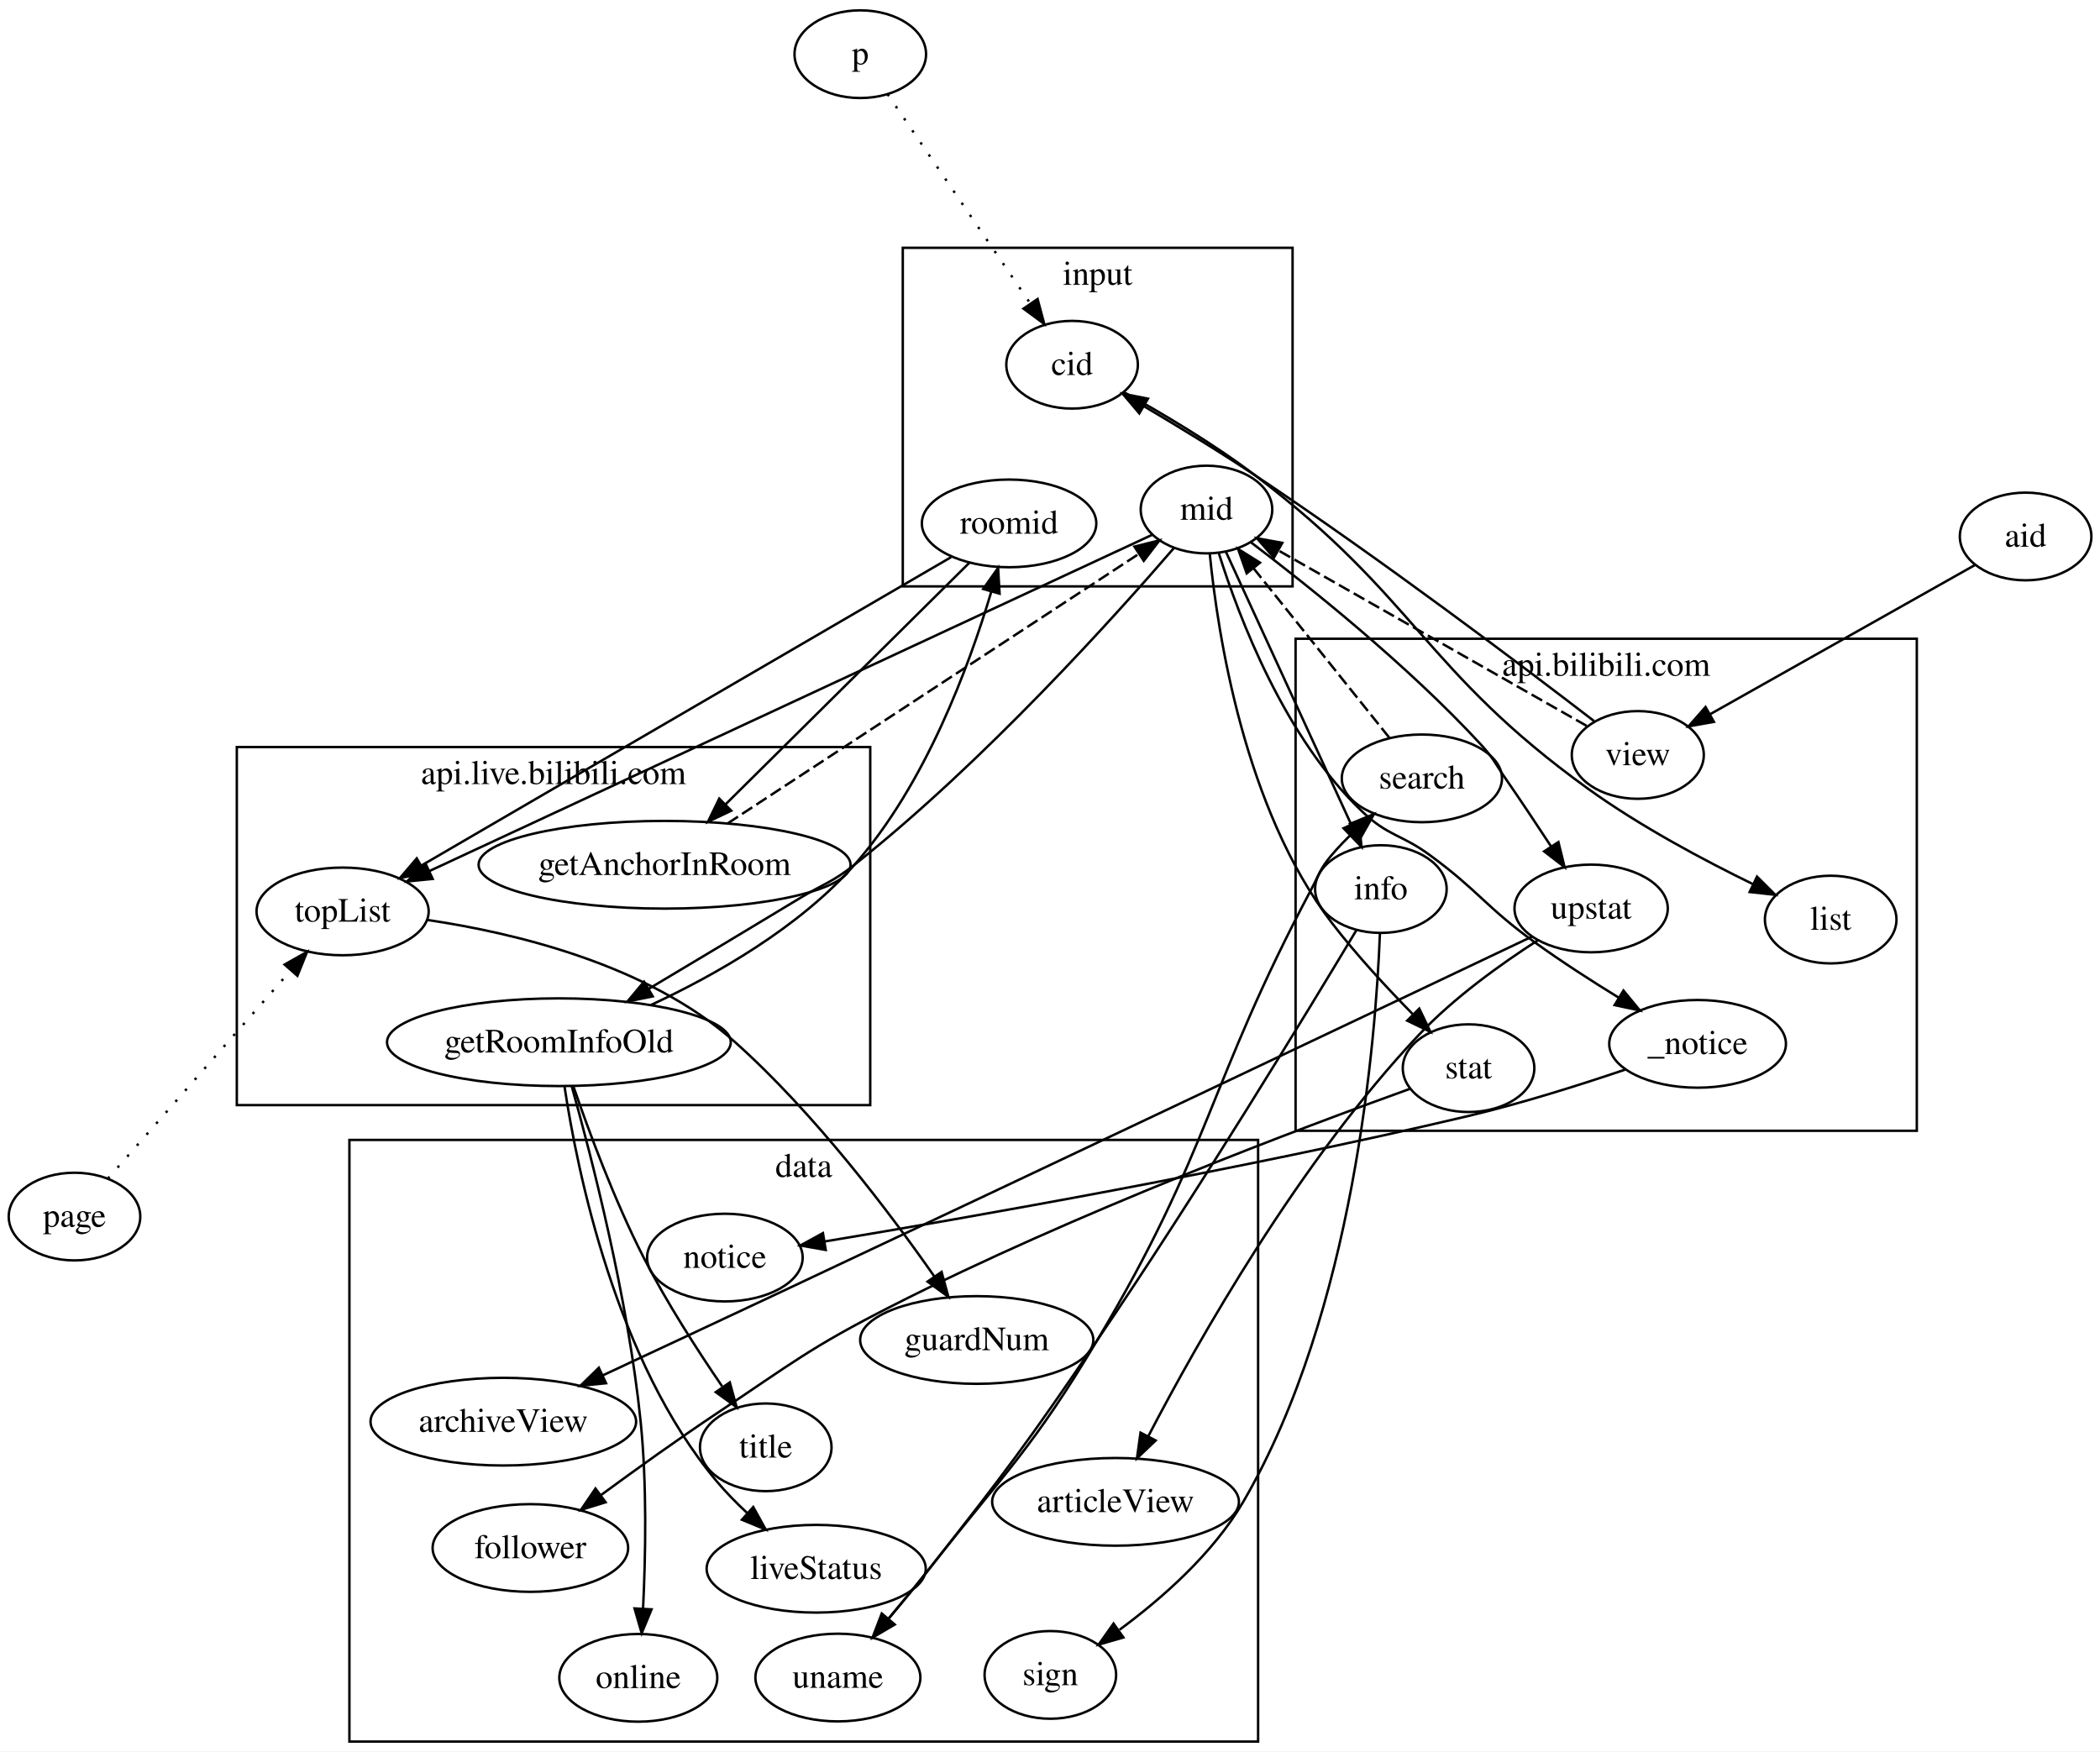
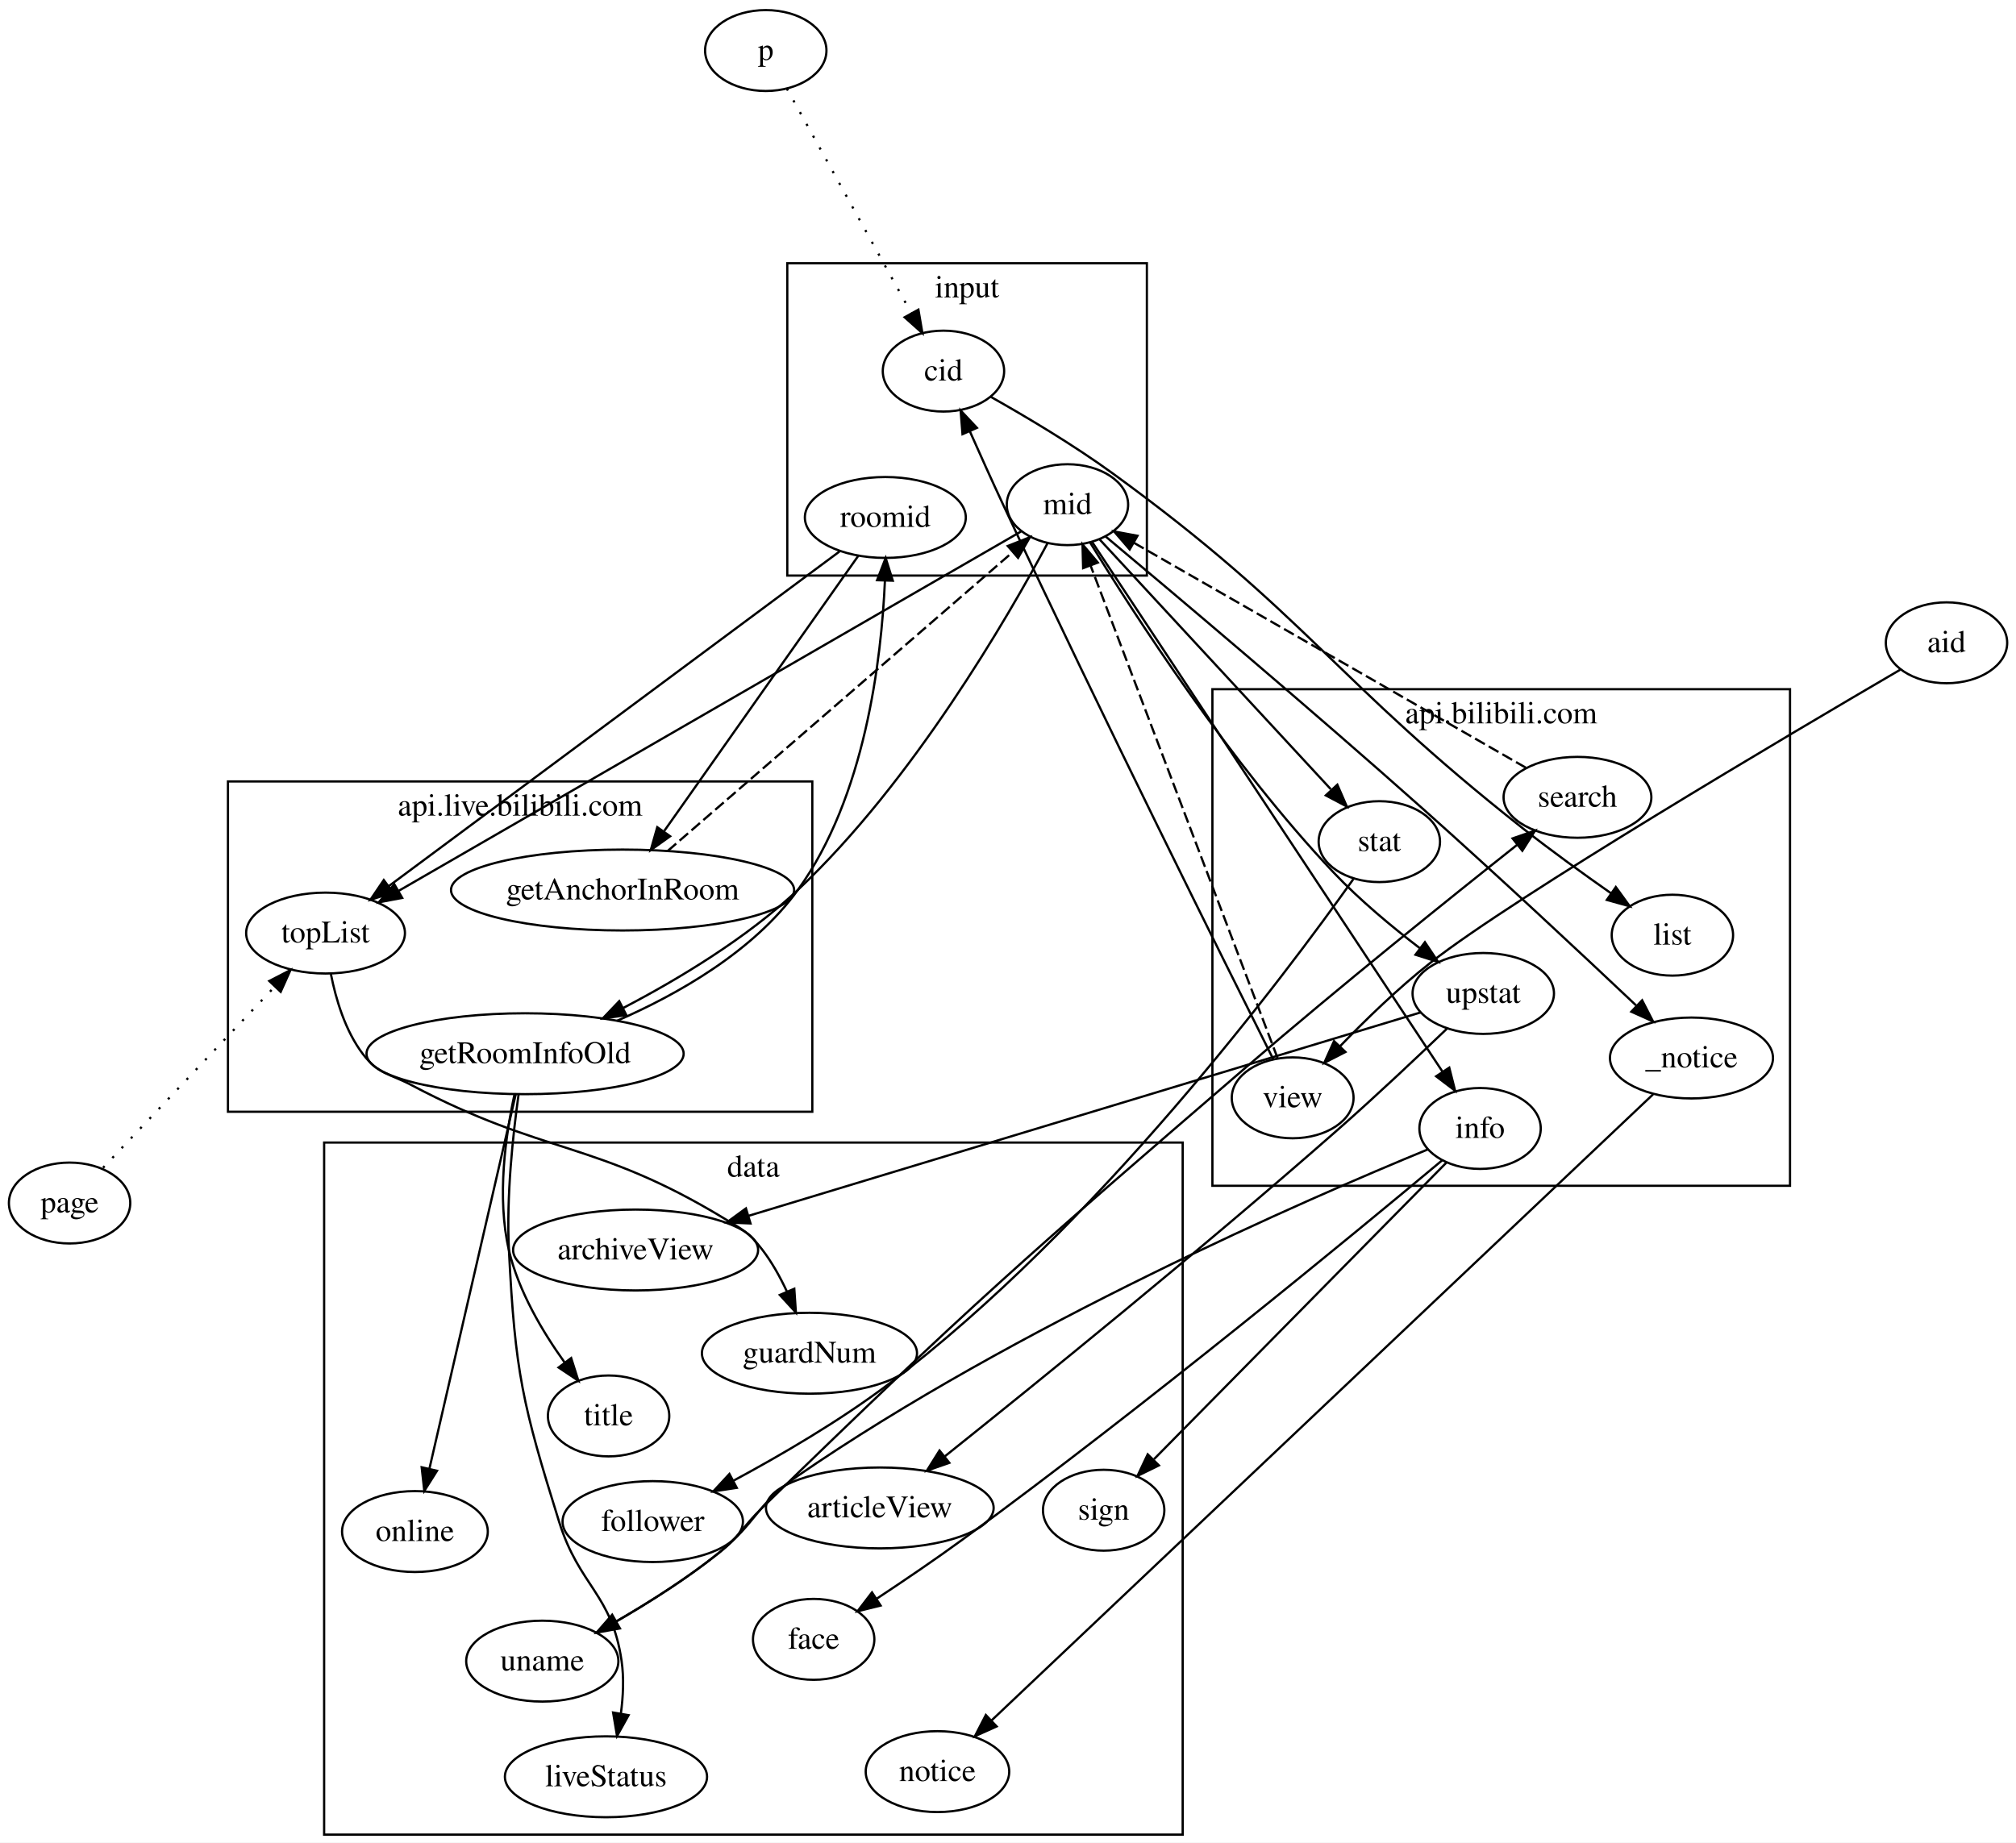
- <svg xmlns="http://www.w3.org/2000/svg" width="862pt" height="719pt" viewBox="0.00 0.00 862.00 719.00">
-   <g id="graph0" class="graph" transform="scale(1 1) rotate(0) translate(4 715)">
-     <polygon fill="#ffffff" stroke="transparent" points="-4,4 -4,-715 858,-715 858,4 -4,4" />
+ <svg xmlns="http://www.w3.org/2000/svg" width="897pt" height="820pt" viewBox="0.00 0.00 897.00 820.00">
+   <g id="graph0" class="graph" transform="scale(1 1) rotate(0) translate(4 816)">
+     <polygon fill="#ffffff" stroke="transparent" points="-4,4 -4,-816 893,-816 893,4 -4,4" />
    <g id="clust1" class="cluster">
-       <polygon fill="none" stroke="#000000" points="527.805,-250.778 527.805,-452.778 782.805,-452.778 782.805,-250.778 527.805,-250.778" />
-       <text text-anchor="middle" x="655.305" y="-437.578" font-family="Times,serif" font-size="14.00" fill="#000000">api.bilibili.com</text>
+       <polygon fill="none" stroke="#000000" points="535.45,-288.275 535.45,-509.275 792.45,-509.275 792.45,-288.275 535.45,-288.275" />
+       <text text-anchor="middle" x="663.95" y="-494.075" font-family="Times,serif" font-size="14.00" fill="#000000">api.bilibili.com</text>
    </g>
    <g id="clust2" class="cluster">
-       <polygon fill="none" stroke="#000000" points="93.211,-261.316 93.211,-408.316 353.211,-408.316 353.211,-261.316 93.211,-261.316" />
-       <text text-anchor="middle" x="223.211" y="-393.116" font-family="Times,serif" font-size="14.00" fill="#000000">api.live.bilibili.com</text>
+       <polygon fill="none" stroke="#000000" points="97.427,-321.225 97.427,-468.225 357.427,-468.225 357.427,-321.225 97.427,-321.225" />
+       <text text-anchor="middle" x="227.427" y="-453.025" font-family="Times,serif" font-size="14.00" fill="#000000">api.live.bilibili.com</text>
    </g>
    <g id="clust3" class="cluster">
-       <polygon fill="none" stroke="#000000" points="139.423,-.024 139.423,-247.024 512.423,-247.024 512.423,-.024 139.423,-.024" />
-       <text text-anchor="middle" x="325.923" y="-231.824" font-family="Times,serif" font-size="14.00" fill="#000000">data</text>
+       <polygon fill="none" stroke="#000000" points="140.221,.485 140.221,-307.514 522.221,-307.514 522.221,.485 140.221,.485" />
+       <text text-anchor="middle" x="331.221" y="-292.315" font-family="Times,serif" font-size="14.00" fill="#000000">data</text>
    </g>
    <g id="clust4" class="cluster">
-       <polygon fill="none" stroke="#000000" points="366.571,-474.27 366.571,-613.27 526.571,-613.27 526.571,-474.27 366.571,-474.27" />
-       <text text-anchor="middle" x="446.571" y="-598.07" font-family="Times,serif" font-size="14.00" fill="#000000">input</text>
+       <polygon fill="none" stroke="#000000" points="346.291,-559.848 346.291,-698.848 506.291,-698.848 506.291,-559.848 346.291,-559.848" />
+       <text text-anchor="middle" x="426.291" y="-683.648" font-family="Times,serif" font-size="14.00" fill="#000000">input</text>
    </g>
    <g id="node1" class="node">
-       <ellipse fill="none" stroke="#000000" cx="598.808" cy="-276.477" rx="27" ry="18" />
-       <text text-anchor="middle" x="598.808" y="-272.277" font-family="Times,serif" font-size="14.00" fill="#000000">stat</text>
+       <ellipse fill="none" stroke="#000000" cx="609.72" cy="-441.432" rx="27" ry="18" />
+       <text text-anchor="middle" x="609.72" y="-437.232" font-family="Times,serif" font-size="14.00" fill="#000000">stat</text>
    </g>
    <g id="node11" class="node">
-       <ellipse fill="none" stroke="#000000" cx="213.705" cy="-79.5" rx="40.132" ry="18" />
-       <text text-anchor="middle" x="213.705" y="-75.3" font-family="Times,serif" font-size="14.00" fill="#000000">follower</text>
+       <ellipse fill="none" stroke="#000000" cx="286.433" cy="-138.831" rx="40.132" ry="18" />
+       <text text-anchor="middle" x="286.433" y="-134.631" font-family="Times,serif" font-size="14.00" fill="#000000">follower</text>
    </g>
    <g id="edge8" class="edge">
-       <path fill="none" stroke="#000000" d="M574.708,-267.986C531.239,-252.355 437.223,-217.096 361.882,-178.743 328.508,-161.754 321.228,-155.441 290.069,-134.667 274.18,-124.073 256.898,-111.666 242.8,-101.304" />
-       <polygon fill="#000000" stroke="#000000" points="244.597,-98.28 234.475,-95.151 240.436,-103.909 244.597,-98.28" />
+       <path fill="none" stroke="#000000" d="M598.182,-424.798C568.219,-382.572 483.795,-269.647 391.205,-199.899 369.525,-183.568 343.11,-168.198 322.226,-156.963" />
+       <polygon fill="#000000" stroke="#000000" points="323.827,-153.849 313.352,-152.257 320.547,-160.034 323.827,-153.849" />
    </g>
    <g id="node2" class="node">
-       <ellipse fill="none" stroke="#000000" cx="649.126" cy="-342.05" rx="31.464" ry="18" />
-       <text text-anchor="middle" x="649.126" y="-337.85" font-family="Times,serif" font-size="14.00" fill="#000000">upstat</text>
+       <ellipse fill="none" stroke="#000000" cx="655.966" cy="-373.874" rx="31.464" ry="18" />
+       <text text-anchor="middle" x="655.966" y="-369.674" font-family="Times,serif" font-size="14.00" fill="#000000">upstat</text>
    </g>
    <g id="node19" class="node">
-       <ellipse fill="none" stroke="#000000" cx="202.601" cy="-131.36" rx="54.513" ry="18" />
-       <text text-anchor="middle" x="202.601" y="-127.16" font-family="Times,serif" font-size="14.00" fill="#000000">archiveView</text>
+       <ellipse fill="none" stroke="#000000" cx="278.806" cy="-259.693" rx="54.513" ry="18" />
+       <text text-anchor="middle" x="278.806" y="-255.493" font-family="Times,serif" font-size="14.00" fill="#000000">archiveView</text>
    </g>
    <g id="edge16" class="edge">
-       <path fill="none" stroke="#000000" d="M624.987,-330.571C570.263,-304.561 432.559,-239.172 317.155,-184.891 292.757,-173.416 265.401,-160.629 243.542,-150.431" />
-       <polygon fill="#000000" stroke="#000000" points="244.768,-147.141 234.226,-146.087 241.81,-153.485 244.768,-147.141" />
+       <path fill="none" stroke="#000000" d="M628.232,-365.478C565.097,-346.364 409.895,-299.379 329.269,-274.97" />
+       <polygon fill="#000000" stroke="#000000" points="329.932,-271.514 319.346,-271.966 327.903,-278.214 329.932,-271.514" />
    </g>
    <g id="node20" class="node">
-       <ellipse fill="none" stroke="#000000" cx="453.901" cy="-98.445" rx="50.654" ry="18" />
-       <text text-anchor="middle" x="453.901" y="-94.245" font-family="Times,serif" font-size="14.00" fill="#000000">articleView</text>
+       <ellipse fill="none" stroke="#000000" cx="387.463" cy="-144.903" rx="50.654" ry="18" />
+       <text text-anchor="middle" x="387.463" y="-140.703" font-family="Times,serif" font-size="14.00" fill="#000000">articleView</text>
    </g>
    <g id="edge17" class="edge">
-       <path fill="none" stroke="#000000" d="M627.153,-328.923C612.349,-319.401 592.972,-305.562 578.577,-290.331 529.521,-238.428 487.883,-164.8 467.434,-125.551" />
-       <polygon fill="#000000" stroke="#000000" points="470.387,-123.639 462.7,-116.348 464.162,-126.841 470.387,-123.639" />
+       <path fill="none" stroke="#000000" d="M639.838,-358.23C626.986,-345.893 608.428,-328.366 591.658,-313.606 530.59,-259.856 456.406,-199.826 416.4,-167.866" />
+       <polygon fill="#000000" stroke="#000000" points="418.399,-164.984 408.399,-161.485 414.034,-170.457 418.399,-164.984" />
    </g>
    <g id="node3" class="node">
-       <ellipse fill="none" stroke="#000000" cx="562.818" cy="-350.006" rx="27" ry="18" />
-       <text text-anchor="middle" x="562.818" y="-345.806" font-family="Times,serif" font-size="14.00" fill="#000000">info</text>
+       <ellipse fill="none" stroke="#000000" cx="654.543" cy="-313.784" rx="27" ry="18" />
+       <text text-anchor="middle" x="654.543" y="-309.584" font-family="Times,serif" font-size="14.00" fill="#000000">info</text>
    </g>
    <g id="node12" class="node">
-       <ellipse fill="none" stroke="#000000" cx="339.934" cy="-26.313" rx="33.86" ry="18" />
-       <text text-anchor="middle" x="339.934" y="-22.113" font-family="Times,serif" font-size="14.00" fill="#000000">uname</text>
+       <ellipse fill="none" stroke="#000000" cx="237.288" cy="-76.723" rx="33.86" ry="18" />
+       <text text-anchor="middle" x="237.288" y="-72.523" font-family="Times,serif" font-size="14.00" fill="#000000">uname</text>
    </g>
    <g id="edge9" class="edge">
-       <path fill="none" stroke="#000000" d="M552.784,-333.154C533.107,-300.312 487.765,-225.636 446.456,-164.905 417.384,-122.167 409.556,-111.808 377.617,-71.167 372.314,-64.42 366.414,-57.248 360.885,-50.664" />
-       <polygon fill="#000000" stroke="#000000" points="363.288,-48.085 354.154,-42.715 357.945,-52.608 363.288,-48.085" />
+       <path fill="none" stroke="#000000" d="M631.251,-304.436C578.707,-282.821 447.933,-226.053 350.34,-158.743 332.731,-146.597 332.653,-138.444 315.998,-125.021 301.837,-113.606 284.768,-102.823 270.151,-94.354" />
+       <polygon fill="#000000" stroke="#000000" points="271.838,-91.287 261.414,-89.394 268.382,-97.375 271.838,-91.287" />
    </g>
    <g id="node13" class="node">
-       <ellipse fill="none" stroke="#000000" cx="427.14" cy="-27.403" rx="27" ry="18" />
-       <text text-anchor="middle" x="427.14" y="-23.203" font-family="Times,serif" font-size="14.00" fill="#000000">sign</text>
+       <ellipse fill="none" stroke="#000000" cx="487.063" cy="-143.884" rx="27" ry="18" />
+       <text text-anchor="middle" x="487.063" y="-139.684" font-family="Times,serif" font-size="14.00" fill="#000000">sign</text>
    </g>
    <g id="edge10" class="edge">
-       <path fill="none" stroke="#000000" d="M562.428,-331.9C560.751,-288.586 551.97,-176.774 506.328,-98.473 493.891,-77.136 472.846,-58.702 455.577,-45.958" />
-       <polygon fill="#000000" stroke="#000000" points="457.134,-42.77 446.956,-39.827 453.077,-48.475 457.134,-42.77" />
+       <path fill="none" stroke="#000000" d="M639.68,-298.707C610.207,-268.808 544.21,-201.857 509.454,-166.598" />
+       <polygon fill="#000000" stroke="#000000" points="511.646,-163.837 502.133,-159.172 506.661,-168.751 511.646,-163.837" />
+     </g>
+     <g id="node21" class="node">
+       <ellipse fill="none" stroke="#000000" cx="358.036" cy="-86.415" rx="27" ry="18" />
+       <text text-anchor="middle" x="358.036" y="-82.215" font-family="Times,serif" font-size="14.00" fill="#000000">face</text>
+     </g>
+     <g id="edge18" class="edge">
+       <path fill="none" stroke="#000000" d="M637.603,-299.548C600.022,-268.14 506.509,-190.942 424.586,-131.063 412.234,-122.034 398.214,-112.524 386.238,-104.611" />
+       <polygon fill="#000000" stroke="#000000" points="387.821,-101.464 377.539,-98.906 383.982,-107.317 387.821,-101.464" />
    </g>
    <g id="node4" class="node">
-       <ellipse fill="none" stroke="#000000" cx="668.276" cy="-405.067" rx="27.096" ry="18" />
-       <text text-anchor="middle" x="668.276" y="-400.868" font-family="Times,serif" font-size="14.00" fill="#000000">view</text>
-     </g>
-     <g id="node21" class="node">
-       <ellipse fill="none" stroke="#000000" cx="491.235" cy="-505.818" rx="27" ry="18" />
-       <text text-anchor="middle" x="491.235" y="-501.618" font-family="Times,serif" font-size="14.00" fill="#000000">mid</text>
+       <ellipse fill="none" stroke="#000000" cx="571.156" cy="-327.419" rx="27.096" ry="18" />
+       <text text-anchor="middle" x="571.156" y="-323.219" font-family="Times,serif" font-size="14.00" fill="#000000">view</text>
+     </g>
+     <g id="node22" class="node">
+       <ellipse fill="none" stroke="#000000" cx="470.955" cy="-591.396" rx="27" ry="18" />
+       <text text-anchor="middle" x="470.955" y="-587.196" font-family="Times,serif" font-size="14.00" fill="#000000">mid</text>
+     </g>
+     <g id="edge20" class="edge">
+       <path fill="none" stroke="#000000" stroke-dasharray="5,2" d="M564.426,-345.149C547.278,-390.327 501.849,-510.008 481.304,-564.132" />
+       <polygon fill="#000000" stroke="#000000" points="477.933,-563.152 477.656,-573.743 484.477,-565.636 477.933,-563.152" />
+     </g>
+     <g id="node23" class="node">
+       <ellipse fill="none" stroke="#000000" cx="415.785" cy="-650.84" rx="27" ry="18" />
+       <text text-anchor="middle" x="415.785" y="-646.64" font-family="Times,serif" font-size="14.00" fill="#000000">cid</text>
+     </g>
+     <g id="edge22" class="edge">
+       <path fill="none" stroke="#000000" d="M562.514,-344.615C541.485,-386.563 486.164,-497.579 442.355,-591.355 437.385,-601.994 432.076,-613.787 427.521,-624.049" />
+       <polygon fill="#000000" stroke="#000000" points="424.26,-622.769 423.42,-633.33 430.663,-625.598 424.26,-622.769" />
+     </g>
+     <g id="node5" class="node">
+       <ellipse fill="none" stroke="#000000" cx="740.122" cy="-399.807" rx="27" ry="18" />
+       <text text-anchor="middle" x="740.122" y="-395.607" font-family="Times,serif" font-size="14.00" fill="#000000">list</text>
+     </g>
+     <g id="node6" class="node">
+       <ellipse fill="none" stroke="#000000" cx="697.88" cy="-461.156" rx="32.882" ry="18" />
+       <text text-anchor="middle" x="697.88" y="-456.957" font-family="Times,serif" font-size="14.00" fill="#000000">search</text>
+     </g>
+     <g id="edge21" class="edge">
+       <path fill="none" stroke="#000000" stroke-dasharray="5,2" d="M674.873,-474.361C633.444,-498.138 546.361,-548.118 500.556,-574.407" />
+       <polygon fill="#000000" stroke="#000000" points="498.636,-571.473 491.705,-579.487 502.12,-577.545 498.636,-571.473" />
+     </g>
+     <g id="node7" class="node">
+       <ellipse fill="none" stroke="#000000" cx="748.603" cy="-345.146" rx="36.273" ry="18" />
+       <text text-anchor="middle" x="748.603" y="-340.946" font-family="Times,serif" font-size="14.00" fill="#000000">_notice</text>
+     </g>
+     <g id="node18" class="node">
+       <ellipse fill="none" stroke="#000000" cx="413.118" cy="-27.554" rx="31.931" ry="18" />
+       <text text-anchor="middle" x="413.118" y="-23.354" font-family="Times,serif" font-size="14.00" fill="#000000">notice</text>
+     </g>
+     <g id="edge15" class="edge">
+       <path fill="none" stroke="#000000" d="M731.505,-328.96C676.075,-276.486 501.227,-110.964 437.046,-50.206" />
+       <polygon fill="#000000" stroke="#000000" points="439.452,-47.663 429.783,-43.33 434.639,-52.747 439.452,-47.663" />
+     </g>
+     <g id="node8" class="node">
+       <ellipse fill="none" stroke="#000000" cx="229.63" cy="-347.048" rx="70.56" ry="18" />
+       <text text-anchor="middle" x="229.63" y="-342.848" font-family="Times,serif" font-size="14.00" fill="#000000">getRoomInfoOld</text>
+     </g>
+     <g id="node15" class="node">
+       <ellipse fill="none" stroke="#000000" cx="265.626" cy="-25.251" rx="44.977" ry="18" />
+       <text text-anchor="middle" x="265.626" y="-21.051" font-family="Times,serif" font-size="14.00" fill="#000000">liveStatus</text>
+     </g>
+     <g id="edge12" class="edge">
+       <path fill="none" stroke="#000000" d="M226.746,-328.968C224.257,-311.288 221.238,-283.59 222.452,-259.535 225.204,-205.019 228.515,-190.872 244.768,-138.762 253.75,-109.962 268.235,-106.692 272.567,-76.835 273.673,-69.212 273.273,-60.945 272.247,-53.309" />
+       <polygon fill="#000000" stroke="#000000" points="275.688,-52.668 270.543,-43.407 268.79,-53.856 275.688,-52.668" />
+     </g>
+     <g id="node16" class="node">
+       <ellipse fill="none" stroke="#000000" cx="266.786" cy="-185.845" rx="27" ry="18" />
+       <text text-anchor="middle" x="266.786" y="-181.645" font-family="Times,serif" font-size="14.00" fill="#000000">title</text>
+     </g>
+     <g id="edge13" class="edge">
+       <path fill="none" stroke="#000000" d="M224.941,-329.041C221.036,-311.178 216.929,-283.135 222.452,-259.535 226.694,-241.409 237.321,-223.458 247.107,-209.813" />
+       <polygon fill="#000000" stroke="#000000" points="250.137,-211.607 253.341,-201.508 244.538,-207.405 250.137,-211.607" />
+     </g>
+     <g id="node17" class="node">
+       <ellipse fill="none" stroke="#000000" cx="180.618" cy="-134.391" rx="32.424" ry="18" />
+       <text text-anchor="middle" x="180.618" y="-130.19" font-family="Times,serif" font-size="14.00" fill="#000000">online</text>
+     </g>
+     <g id="edge14" class="edge">
+       <path fill="none" stroke="#000000" d="M225.452,-328.917C216.879,-291.722 197.254,-206.571 187.048,-162.291" />
+       <polygon fill="#000000" stroke="#000000" points="190.443,-161.434 184.786,-152.476 183.621,-163.006 190.443,-161.434" />
+     </g>
+     <g id="node24" class="node">
+       <ellipse fill="none" stroke="#000000" cx="389.923" cy="-585.706" rx="35.806" ry="18" />
+       <text text-anchor="middle" x="389.923" y="-581.506" font-family="Times,serif" font-size="14.00" fill="#000000">roomid</text>
+     </g>
+     <g id="edge24" class="edge">
+       <path fill="none" stroke="#000000" d="M270.564,-361.715C297.432,-373.426 331.156,-392.467 351.029,-419.967 380.914,-461.324 388.18,-522.276 389.743,-557.586" />
+       <polygon fill="#000000" stroke="#000000" points="386.248,-557.787 390.064,-567.67 393.244,-557.564 386.248,-557.787" />
+     </g>
+     <g id="node9" class="node">
+       <ellipse fill="none" stroke="#000000" cx="140.849" cy="-400.743" rx="35.33" ry="18" />
+       <text text-anchor="middle" x="140.849" y="-396.543" font-family="Times,serif" font-size="14.00" fill="#000000">topList</text>
+     </g>
+     <g id="node14" class="node">
+       <ellipse fill="none" stroke="#000000" cx="356.161" cy="-213.75" rx="47.858" ry="18" />
+       <text text-anchor="middle" x="356.161" y="-209.55" font-family="Times,serif" font-size="14.00" fill="#000000">guardNum</text>
+     </g>
+     <g id="edge11" class="edge">
+       <path fill="none" stroke="#000000" d="M143.221,-382.55C145.422,-371.352 149.608,-357.211 157.504,-346.853 164.417,-337.784 169.049,-338.374 179.134,-333.052 238.62,-301.658 260.826,-308.55 318.333,-273.664 326.606,-268.645 329.263,-267.522 335.16,-259.851 339.482,-254.23 343.165,-247.576 346.182,-241.099" />
+       <polygon fill="#000000" stroke="#000000" points="349.413,-242.445 350.124,-231.874 342.976,-239.695 349.413,-242.445" />
+     </g>
+     <g id="node10" class="node">
+       <ellipse fill="none" stroke="#000000" cx="273.009" cy="-419.895" rx="76.34" ry="18" />
+       <text text-anchor="middle" x="273.009" y="-415.695" font-family="Times,serif" font-size="14.00" fill="#000000">getAnchorInRoom</text>
    </g>
    <g id="edge19" class="edge">
-       <path fill="none" stroke="#000000" stroke-dasharray="5,2" d="M647.272,-417.021C615.91,-434.868 556.71,-468.558 520.932,-488.918" />
-       <polygon fill="#000000" stroke="#000000" points="518.898,-486.048 511.938,-494.036 522.36,-492.132 518.898,-486.048" />
-     </g>
-     <g id="node22" class="node">
-       <ellipse fill="none" stroke="#000000" cx="436.065" cy="-565.263" rx="27" ry="18" />
-       <text text-anchor="middle" x="436.065" y="-561.062" font-family="Times,serif" font-size="14.00" fill="#000000">cid</text>
-     </g>
-     <g id="edge21" class="edge">
-       <path fill="none" stroke="#000000" d="M650.281,-419.015C621.484,-441.153 563.019,-485.349 511.332,-519.763 496.527,-529.62 479.612,-539.928 465.572,-548.234" />
-       <polygon fill="#000000" stroke="#000000" points="463.663,-545.297 456.812,-553.379 467.208,-551.333 463.663,-545.297" />
-     </g>
-     <g id="node5" class="node">
-       <ellipse fill="none" stroke="#000000" cx="747.453" cy="-337.488" rx="27" ry="18" />
-       <text text-anchor="middle" x="747.453" y="-333.288" font-family="Times,serif" font-size="14.00" fill="#000000">list</text>
-     </g>
-     <g id="node6" class="node">
-       <ellipse fill="none" stroke="#000000" cx="579.652" cy="-395.457" rx="32.882" ry="18" />
-       <text text-anchor="middle" x="579.652" y="-391.257" font-family="Times,serif" font-size="14.00" fill="#000000">search</text>
-     </g>
-     <g id="edge20" class="edge">
-       <path fill="none" stroke="#000000" stroke-dasharray="5,2" d="M566.224,-412.219C551.382,-430.744 527.352,-460.737 510.505,-481.766" />
-       <polygon fill="#000000" stroke="#000000" points="507.734,-479.626 504.213,-489.619 513.197,-484.003 507.734,-479.626" />
-     </g>
-     <g id="node7" class="node">
-       <ellipse fill="none" stroke="#000000" cx="692.818" cy="-286.468" rx="36.273" ry="18" />
-       <text text-anchor="middle" x="692.818" y="-282.268" font-family="Times,serif" font-size="14.00" fill="#000000">_notice</text>
-     </g>
-     <g id="node18" class="node">
-       <ellipse fill="none" stroke="#000000" cx="293.547" cy="-198.721" rx="31.931" ry="18" />
-       <text text-anchor="middle" x="293.547" y="-194.521" font-family="Times,serif" font-size="14.00" fill="#000000">notice</text>
-     </g>
-     <g id="edge15" class="edge">
-       <path fill="none" stroke="#000000" d="M663.07,-275.887C644.732,-269.67 620.629,-262.043 598.82,-256.877 504.969,-234.647 393.331,-215.105 334.512,-205.337" />
-       <polygon fill="#000000" stroke="#000000" points="334.94,-201.86 324.504,-203.685 333.8,-208.767 334.94,-201.86" />
-     </g>
-     <g id="node8" class="node">
-       <ellipse fill="none" stroke="#000000" cx="225.414" cy="-287.139" rx="70.56" ry="18" />
-       <text text-anchor="middle" x="225.414" y="-282.938" font-family="Times,serif" font-size="14.00" fill="#000000">getRoomInfoOld</text>
-     </g>
-     <g id="node15" class="node">
-       <ellipse fill="none" stroke="#000000" cx="331.031" cy="-70.981" rx="44.977" ry="18" />
-       <text text-anchor="middle" x="331.031" y="-66.781" font-family="Times,serif" font-size="14.00" fill="#000000">liveStatus</text>
-     </g>
-     <g id="edge12" class="edge">
-       <path fill="none" stroke="#000000" d="M227.715,-268.977C232.984,-233.965 248.818,-156.244 290.131,-106.948 293.944,-102.398 298.347,-97.917 302.821,-93.744" />
-       <polygon fill="#000000" stroke="#000000" points="305.189,-96.322 310.325,-87.055 300.531,-91.096 305.189,-96.322" />
-     </g>
-     <g id="node16" class="node">
-       <ellipse fill="none" stroke="#000000" cx="310.323" cy="-120.829" rx="27" ry="18" />
-       <text text-anchor="middle" x="310.323" y="-116.629" font-family="Times,serif" font-size="14.00" fill="#000000">title</text>
-     </g>
-     <g id="edge13" class="edge">
-       <path fill="none" stroke="#000000" d="M231.352,-269.065C237.602,-250.861 248.194,-222.182 260.233,-198.678 269.637,-180.317 282.204,-160.797 292.397,-145.896" />
-       <polygon fill="#000000" stroke="#000000" points="295.56,-147.477 298.388,-137.267 289.81,-143.485 295.56,-147.477" />
-     </g>
-     <g id="node17" class="node">
-       <ellipse fill="none" stroke="#000000" cx="258.007" cy="-26.193" rx="32.424" ry="18" />
-       <text text-anchor="middle" x="258.007" y="-21.993" font-family="Times,serif" font-size="14.00" fill="#000000">online</text>
-     </g>
-     <g id="edge14" class="edge">
-       <path fill="none" stroke="#000000" d="M230.656,-269.139C238.725,-240.369 253.796,-182.109 258.955,-131.518 261.594,-105.647 261.008,-76.017 259.966,-54.787" />
-       <polygon fill="#000000" stroke="#000000" points="263.445,-54.306 259.395,-44.516 256.456,-54.695 263.445,-54.306" />
-     </g>
-     <g id="node23" class="node">
-       <ellipse fill="none" stroke="#000000" cx="410.203" cy="-500.128" rx="35.806" ry="18" />
-       <text text-anchor="middle" x="410.203" y="-495.928" font-family="Times,serif" font-size="14.00" fill="#000000">roomid</text>
+       <path fill="none" stroke="#000000" stroke-dasharray="5,2" d="M293.079,-437.283C329.6,-468.925 406.795,-535.808 446.394,-570.116" />
+       <polygon fill="#000000" stroke="#000000" points="444.395,-573.015 454.245,-576.918 448.979,-567.725 444.395,-573.015" />
+     </g>
+     <g id="edge6" class="edge">
+       <path fill="none" stroke="#000000" d="M261.414,-89.394C277.558,-98.374 298.897,-111.237 315.998,-125.021 325.517,-132.692 326.281,-136.342 335.036,-144.875 427.858,-235.338 452.456,-256.636 550.654,-341.231 591.977,-376.83 641.38,-416.505 671.159,-440.118" />
+       <polygon fill="#000000" stroke="#000000" points="669.002,-442.875 679.015,-446.336 673.346,-437.386 669.002,-442.875" />
+     </g>
+     <g id="edge1" class="edge">
+       <path fill="none" stroke="#000000" d="M485.283,-575.912C509.692,-549.532 559.474,-495.733 588.122,-464.773" />
+       <polygon fill="#000000" stroke="#000000" points="591.039,-466.773 595.262,-457.056 585.902,-462.019 591.039,-466.773" />
+     </g>
+     <g id="edge2" class="edge">
+       <path fill="none" stroke="#000000" d="M481.079,-574.485C500.083,-543.473 543.365,-476.225 589.505,-427.567 601.032,-415.41 615.323,-403.53 627.696,-394.048" />
+       <polygon fill="#000000" stroke="#000000" points="630.001,-396.695 635.898,-387.893 625.799,-391.096 630.001,-396.695" />
+     </g>
+     <g id="edge3" class="edge">
+       <path fill="none" stroke="#000000" d="M481.89,-574.861C512.747,-528.2 600.666,-395.254 637.734,-339.202" />
+       <polygon fill="#000000" stroke="#000000" points="640.837,-340.855 643.434,-330.583 634.998,-336.994 640.837,-340.855" />
+     </g>
+     <g id="edge7" class="edge">
+       <path fill="none" stroke="#000000" d="M487.855,-577.311C517.109,-552.844 578.948,-500.751 629.934,-455.297 662.924,-425.886 700.153,-391.053 723.97,-368.551" />
+       <polygon fill="#000000" stroke="#000000" points="726.65,-370.834 731.508,-361.419 721.839,-365.75 726.65,-370.834" />
+     </g>
+     <g id="edge25" class="edge">
+       <path fill="none" stroke="#000000" d="M462.153,-574.344C444.536,-541.428 402.209,-468.135 351.029,-419.967 328.168,-398.452 297.91,-380.258 273.322,-367.425" />
+       <polygon fill="#000000" stroke="#000000" points="274.702,-364.2 264.203,-362.774 271.521,-370.436 274.702,-364.2" />
+     </g>
+     <g id="edge27" class="edge">
+       <path fill="none" stroke="#000000" d="M450.305,-579.47C394.63,-547.314 241.07,-458.625 173.492,-419.596" />
+       <polygon fill="#000000" stroke="#000000" points="174.956,-416.399 164.546,-414.429 171.455,-422.461 174.956,-416.399" />
+     </g>
+     <g id="edge5" class="edge">
+       <path fill="none" stroke="#000000" d="M436.859,-639.379C452.315,-630.67 473.579,-618.049 491.136,-605.284 577.906,-542.196 589.337,-513.655 673.634,-447.297 686.19,-437.412 700.572,-427.031 712.74,-418.504" />
+       <polygon fill="#000000" stroke="#000000" points="714.938,-421.238 721.151,-412.656 710.942,-415.491 714.938,-421.238" />
+     </g>
+     <g id="edge26" class="edge">
+       <path fill="none" stroke="#000000" d="M369.54,-570.569C325.169,-537.619 219.752,-459.336 169.046,-421.682" />
+       <polygon fill="#000000" stroke="#000000" points="170.932,-418.723 160.817,-415.571 166.759,-424.343 170.932,-418.723" />
+     </g>
+     <g id="edge29" class="edge">
+       <path fill="none" stroke="#000000" d="M377.851,-568.586C357.393,-539.571 315.779,-480.553 291.585,-446.24" />
+       <polygon fill="#000000" stroke="#000000" points="294.167,-443.828 285.544,-437.672 288.446,-447.861 294.167,-443.828" />
+     </g>
+     <g id="node25" class="node">
+       <ellipse fill="none" stroke="#000000" cx="862.083" cy="-529.931" rx="27" ry="18" />
+       <text text-anchor="middle" x="862.083" y="-525.731" font-family="Times,serif" font-size="14.00" fill="#000000">aid</text>
+     </g>
+     <g id="edge4" class="edge">
+       <path fill="none" stroke="#000000" d="M841.465,-517.938C792.414,-489.28 670.076,-417.029 632.645,-387.67 618.271,-376.396 603.606,-362.153 592.205,-350.346" />
+       <polygon fill="#000000" stroke="#000000" points="594.645,-347.833 585.219,-342.994 589.571,-352.654 594.645,-347.833" />
+     </g>
+     <g id="node26" class="node">
+       <ellipse fill="none" stroke="#000000" cx="336.725" cy="-793.51" rx="27" ry="18" />
+       <text text-anchor="middle" x="336.725" y="-789.31" font-family="Times,serif" font-size="14.00" fill="#000000">p</text>
    </g>
    <g id="edge23" class="edge">
-       <path fill="none" stroke="#000000" d="M263.293,-302.457C289.622,-314.722 323.957,-334.156 346.812,-360.058 375.88,-393.001 393.774,-441.484 402.847,-471.907" />
-       <polygon fill="#000000" stroke="#000000" points="399.578,-473.207 405.692,-481.86 406.308,-471.283 399.578,-473.207" />
-     </g>
-     <g id="node9" class="node">
-       <ellipse fill="none" stroke="#000000" cx="136.632" cy="-340.834" rx="35.33" ry="18" />
-       <text text-anchor="middle" x="136.632" y="-336.634" font-family="Times,serif" font-size="14.00" fill="#000000">topList</text>
-     </g>
-     <g id="node14" class="node">
-       <ellipse fill="none" stroke="#000000" cx="396.927" cy="-164.893" rx="47.858" ry="18" />
-       <text text-anchor="middle" x="396.927" y="-160.693" font-family="Times,serif" font-size="14.00" fill="#000000">guardNum</text>
-     </g>
-     <g id="edge11" class="edge">
-       <path fill="none" stroke="#000000" d="M171.39,-337.333C206.969,-332.073 261.952,-319.081 297.54,-287.333 330.396,-258.021 361.193,-217.217 379.552,-190.928" />
-       <polygon fill="#000000" stroke="#000000" points="382.494,-192.826 385.286,-182.606 376.73,-188.854 382.494,-192.826" />
-     </g>
-     <g id="node10" class="node">
-       <ellipse fill="none" stroke="#000000" cx="268.793" cy="-359.986" rx="76.34" ry="18" />
-       <text text-anchor="middle" x="268.793" y="-355.786" font-family="Times,serif" font-size="14.00" fill="#000000">getAnchorInRoom</text>
-     </g>
-     <g id="edge18" class="edge">
-       <path fill="none" stroke="#000000" stroke-dasharray="5,2" d="M294.745,-377C336.901,-404.637 419.901,-459.052 463.3,-487.504" />
-       <polygon fill="#000000" stroke="#000000" points="461.649,-490.606 471.931,-493.162 465.487,-484.752 461.649,-490.606" />
-     </g>
-     <g id="edge6" class="edge">
-       <path fill="none" stroke="#000000" d="M354.154,-42.715C361.324,-51.115 370.075,-61.571 377.617,-71.167 409.556,-111.808 419.958,-120.525 446.456,-164.905 493.096,-243.021 491.551,-269.488 534.219,-349.842 537.585,-356.181 537.807,-358.256 542.427,-363.749 545.396,-367.28 548.782,-370.741 552.274,-374.002" />
-       <polygon fill="#000000" stroke="#000000" points="550.149,-376.794 559.968,-380.772 554.773,-371.538 550.149,-376.794" />
-     </g>
-     <g id="edge1" class="edge">
-       <path fill="none" stroke="#000000" d="M492.561,-487.827C495.833,-454.622 506.85,-382.83 542.764,-336.032 552.78,-322.98 565.211,-309.543 575.819,-298.742" />
-       <polygon fill="#000000" stroke="#000000" points="578.573,-300.937 583.16,-291.387 573.619,-295.992 578.573,-300.937" />
-     </g>
-     <g id="edge2" class="edge">
-       <path fill="none" stroke="#000000" d="M509.561,-492.294C532.865,-474.628 573.698,-442.074 603.899,-409.317 609.055,-403.724 609.617,-401.715 613.943,-395.457 620.193,-386.415 626.871,-376.379 632.711,-367.471" />
-       <polygon fill="#000000" stroke="#000000" points="635.694,-369.304 638.225,-359.016 629.83,-365.48 635.694,-369.304" />
-     </g>
-     <g id="edge3" class="edge">
-       <path fill="none" stroke="#000000" d="M499.169,-488.548C511.639,-461.406 535.915,-408.565 550.617,-376.564" />
-       <polygon fill="#000000" stroke="#000000" points="553.854,-377.901 554.848,-367.353 547.493,-374.979 553.854,-377.901" />
-     </g>
-     <g id="edge7" class="edge">
-       <path fill="none" stroke="#000000" d="M496.308,-487.849C504.615,-461.373 523.469,-411.77 555.406,-381.598 565.948,-371.638 571.169,-372.546 582.872,-363.981 602.991,-349.255 605.805,-342.725 626.017,-328.127 636.946,-320.235 649.369,-312.24 660.513,-305.393" />
-       <polygon fill="#000000" stroke="#000000" points="662.388,-308.35 669.124,-300.172 658.758,-302.364 662.388,-308.35" />
-     </g>
-     <g id="edge24" class="edge">
-       <path fill="none" stroke="#000000" d="M477.966,-490.129C453.724,-462.019 399.869,-402.084 346.812,-360.058 337.557,-352.727 334.263,-352.291 324.163,-346.178 303.751,-333.822 280.888,-320.142 262.305,-309.065" />
-       <polygon fill="#000000" stroke="#000000" points="263.938,-305.964 253.555,-303.853 260.355,-311.978 263.938,-305.964" />
-     </g>
-     <g id="edge26" class="edge">
-       <path fill="none" stroke="#000000" d="M469.053,-495.497C409.414,-467.749 245.216,-391.354 172.311,-357.434" />
-       <polygon fill="#000000" stroke="#000000" points="173.604,-354.175 163.061,-353.13 170.651,-360.522 173.604,-354.175" />
-     </g>
-     <g id="edge5" class="edge">
-       <path fill="none" stroke="#000000" d="M457.277,-554.032C472.796,-545.442 494.065,-532.877 511.332,-519.763 577.731,-469.337 580.293,-439.94 647.911,-391.162 669.218,-375.792 695.447,-361.825 715.63,-351.994" />
-       <polygon fill="#000000" stroke="#000000" points="717.211,-355.118 724.722,-347.645 714.191,-348.803 717.211,-355.118" />
-     </g>
-     <g id="edge25" class="edge">
-       <path fill="none" stroke="#000000" d="M386.404,-486.27C337.271,-457.661 224.567,-392.036 168.923,-359.636" />
-       <polygon fill="#000000" stroke="#000000" points="170.584,-356.553 160.181,-354.546 167.062,-362.603 170.584,-356.553" />
+       <path fill="none" stroke="#000000" stroke-dasharray="1,5" d="M346.105,-776.584C359.835,-751.807 385.512,-705.471 401.569,-676.494" />
+       <polygon fill="#000000" stroke="#000000" points="404.632,-678.188 406.418,-667.745 398.509,-674.795 404.632,-678.188" />
+     </g>
+     <g id="node27" class="node">
+       <ellipse fill="none" stroke="#000000" cx="26.961" cy="-280.6" rx="27" ry="18" />
+       <text text-anchor="middle" x="26.961" y="-276.4" font-family="Times,serif" font-size="14.00" fill="#000000">page</text>
    </g>
    <g id="edge28" class="edge">
-       <path fill="none" stroke="#000000" d="M393.981,-484.052C369.474,-459.764 322.809,-413.518 293.893,-384.861" />
-       <polygon fill="#000000" stroke="#000000" points="296.161,-382.182 286.595,-377.629 291.234,-387.154 296.161,-382.182" />
-     </g>
-     <g id="node24" class="node">
-       <ellipse fill="none" stroke="#000000" cx="827.465" cy="-494.763" rx="27" ry="18" />
-       <text text-anchor="middle" x="827.465" y="-490.563" font-family="Times,serif" font-size="14.00" fill="#000000">aid</text>
-     </g>
-     <g id="edge4" class="edge">
-       <path fill="none" stroke="#000000" d="M806.654,-483.036C778.887,-467.391 729.553,-439.594 697.909,-421.764" />
-       <polygon fill="#000000" stroke="#000000" points="699.523,-418.656 689.092,-416.796 696.086,-424.755 699.523,-418.656" />
-     </g>
-     <g id="node25" class="node">
-       <ellipse fill="none" stroke="#000000" cx="349.125" cy="-692.757" rx="27" ry="18" />
-       <text text-anchor="middle" x="349.125" y="-688.557" font-family="Times,serif" font-size="14.00" fill="#000000">p</text>
-     </g>
-     <g id="edge22" class="edge">
-       <path fill="none" stroke="#000000" stroke-dasharray="1,5" d="M360.313,-676.351C375.164,-654.572 401.531,-615.906 418.907,-590.425" />
-       <polygon fill="#000000" stroke="#000000" points="421.902,-592.245 424.644,-582.011 416.118,-588.301 421.902,-592.245" />
-     </g>
-     <g id="node26" class="node">
-       <ellipse fill="none" stroke="#000000" cx="26.582" cy="-215.557" rx="27" ry="18" />
-       <text text-anchor="middle" x="26.582" y="-211.357" font-family="Times,serif" font-size="14.00" fill="#000000">page</text>
-     </g>
-     <g id="edge27" class="edge">
-       <path fill="none" stroke="#000000" stroke-dasharray="1,5" d="M40.298,-231.17C59.119,-252.595 93.135,-291.318 115.298,-316.547" />
-       <polygon fill="#000000" stroke="#000000" points="112.813,-319.022 122.042,-324.225 118.072,-314.402 112.813,-319.022" />
+       <path fill="none" stroke="#000000" stroke-dasharray="1,5" d="M41.85,-296.307C61.327,-316.854 95.636,-353.047 118.308,-376.964" />
+       <polygon fill="#000000" stroke="#000000" points="115.806,-379.412 125.226,-384.262 120.886,-374.597 115.806,-379.412" />
    </g>
  </g>
</svg>
